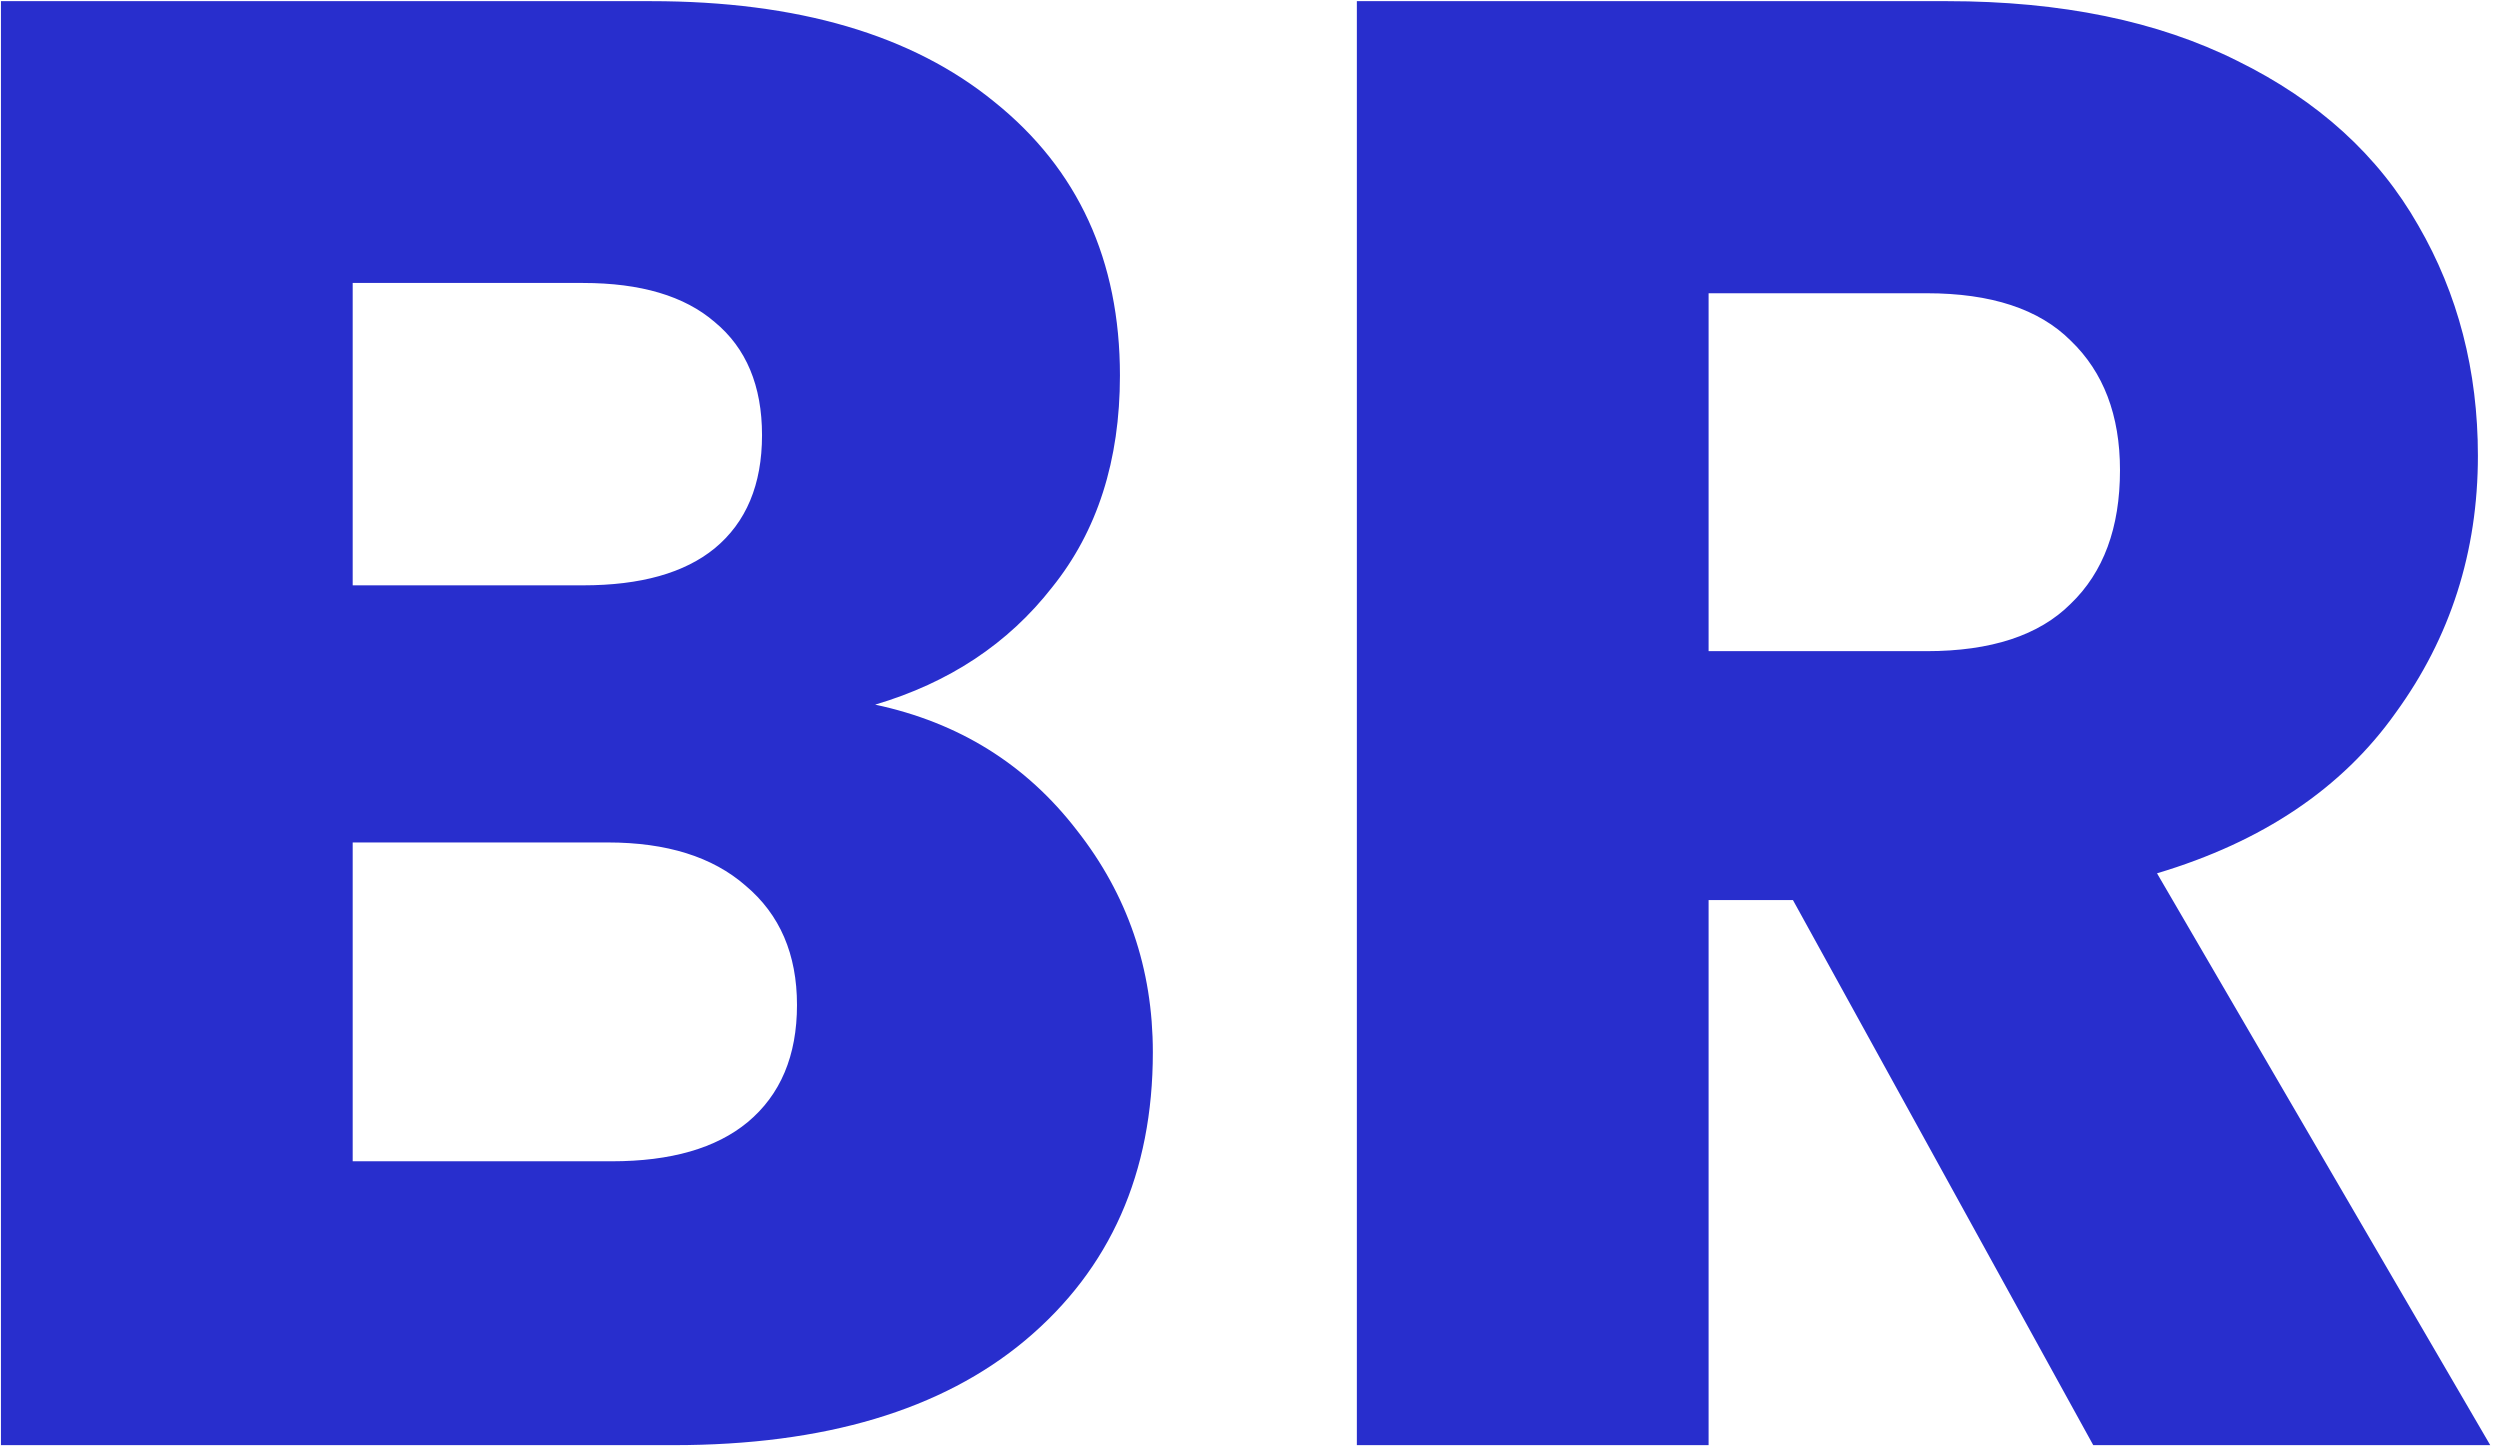
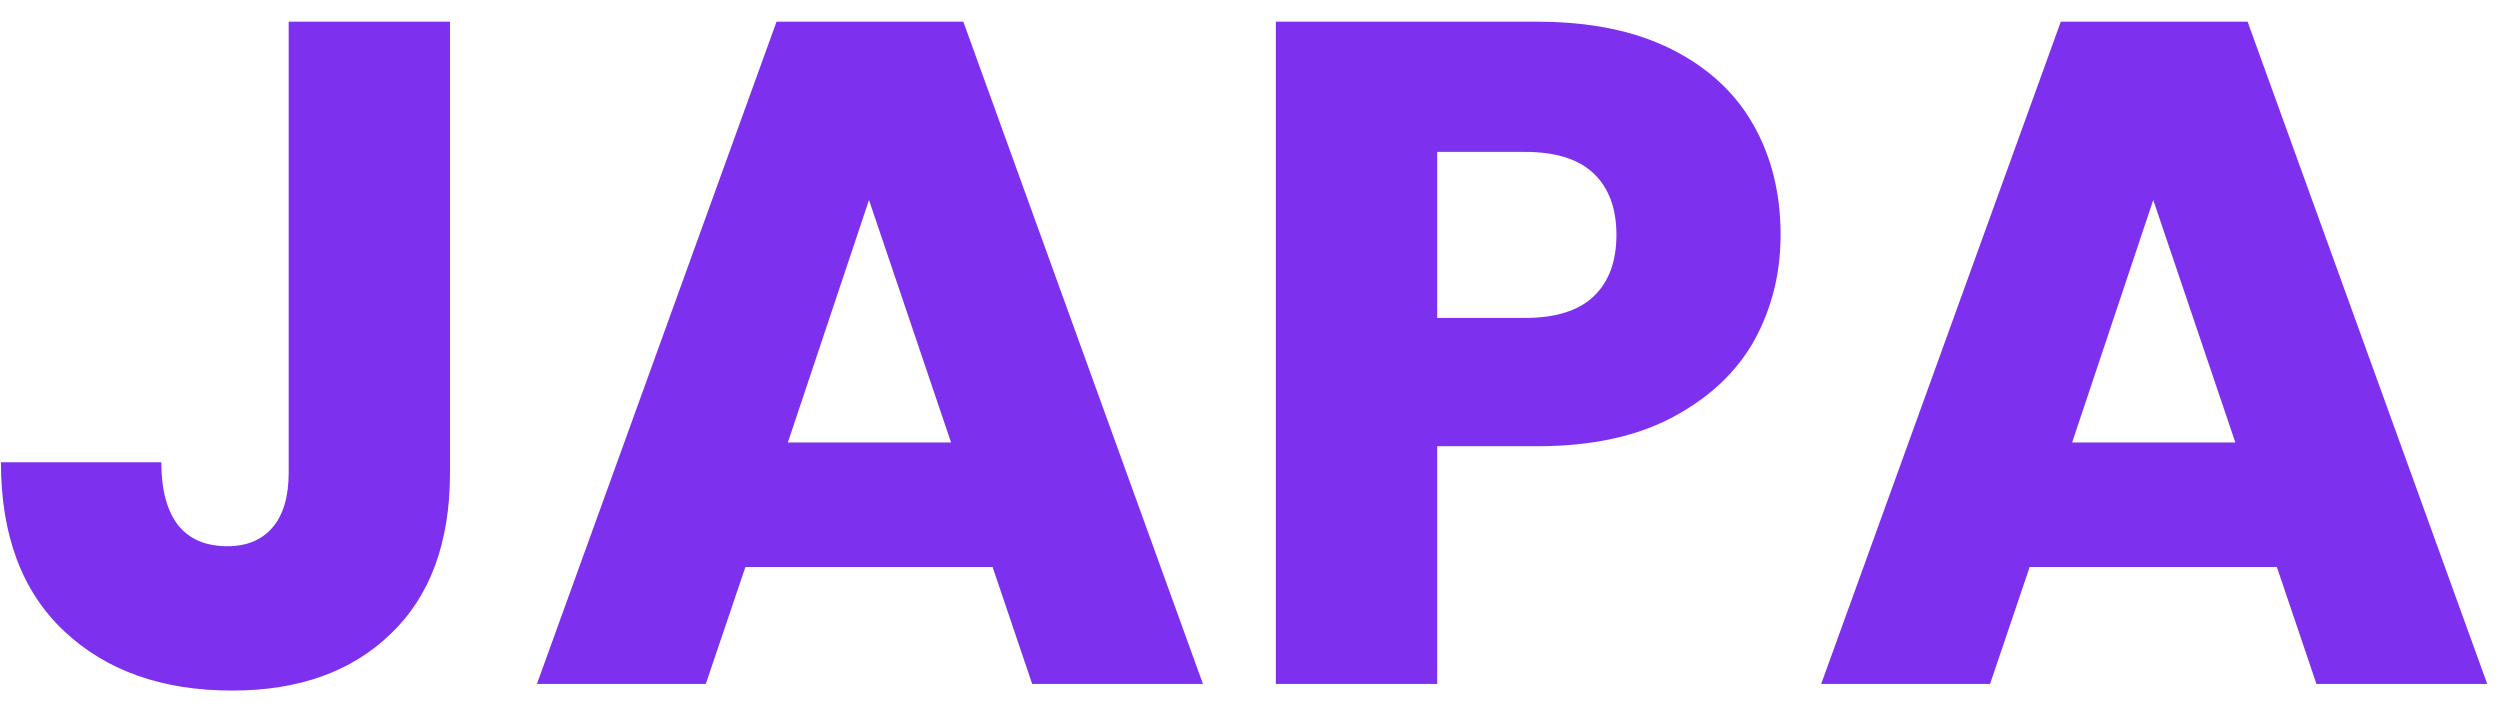
- <svg xmlns="http://www.w3.org/2000/svg" width="237" height="137" viewBox="0 0 237 137" fill="none">
-   <path d="M82.965 66.8C90.895 68.49 97.265 72.455 102.075 78.695C106.885 84.805 109.29 91.825 109.29 99.755C109.29 111.195 105.26 120.295 97.2 127.055C89.27 133.685 78.155 137 63.855 137H0.09V0.11H61.71C75.62 0.11 86.475 3.295 94.275 9.665C102.205 16.035 106.17 24.68 106.17 35.6C106.17 43.66 104.025 50.355 99.735 55.685C95.575 61.015 89.985 64.72 82.965 66.8ZM33.435 55.49H55.275C60.735 55.49 64.895 54.32 67.755 51.98C70.745 49.51 72.24 45.935 72.24 41.255C72.24 36.575 70.745 33 67.755 30.53C64.895 28.06 60.735 26.825 55.275 26.825H33.435V55.49ZM58.005 110.09C63.595 110.09 67.885 108.855 70.875 106.385C73.995 103.785 75.555 100.08 75.555 95.27C75.555 90.46 73.93 86.69 70.68 83.96C67.56 81.23 63.205 79.865 57.615 79.865H33.435V110.09H58.005ZM198.44 137L169.97 85.325H161.975V137H128.63V0.11H184.595C195.385 0.11 204.55 1.995 212.09 5.765C219.76 9.535 225.48 14.735 229.25 21.365C233.02 27.865 234.905 35.145 234.905 43.205C234.905 52.305 232.305 60.43 227.105 67.58C222.035 74.73 214.495 79.8 204.485 82.79L236.075 137H198.44ZM161.975 61.73H182.645C188.755 61.73 193.305 60.235 196.295 57.245C199.415 54.255 200.975 50.03 200.975 44.57C200.975 39.37 199.415 35.275 196.295 32.285C193.305 29.295 188.755 27.8 182.645 27.8H161.975V61.73Z" fill="#282ECD" />
+ <svg xmlns="http://www.w3.org/2000/svg" width="106" height="30" viewBox="0 0 106 30" fill="none">
+   <path d="M19.08 0.92V20.04C19.08 23 18.24 25.28 16.56 26.88C14.907 28.48 12.667 29.28 9.84 29.28C6.88 29.28 4.507 28.44 2.72 26.76C0.933 25.08 0.04 22.693 0.04 19.6H6.84C6.84 20.773 7.08 21.667 7.56 22.28C8.04 22.867 8.733 23.16 9.64 23.16C10.467 23.16 11.107 22.893 11.56 22.36C12.013 21.827 12.24 21.053 12.24 20.04V0.92H19.08ZM42.085 24.04H31.605L29.925 29H22.765L32.925 0.92H40.845L51.005 29H43.765L42.085 24.04ZM40.325 18.76L36.845 8.48L33.405 18.76H40.325ZM75.497 9.96C75.497 11.587 75.124 13.08 74.377 14.44C73.63 15.773 72.484 16.853 70.937 17.68C69.391 18.507 67.471 18.92 65.177 18.92H60.937V29H54.097V0.92H65.177C67.417 0.92 69.311 1.307 70.857 2.08C72.404 2.853 73.564 3.92 74.337 5.28C75.111 6.64 75.497 8.2 75.497 9.96ZM64.657 13.48C65.964 13.48 66.937 13.173 67.577 12.56C68.217 11.947 68.537 11.08 68.537 9.96C68.537 8.84 68.217 7.973 67.577 7.36C66.937 6.747 65.964 6.44 64.657 6.44H60.937V13.48H64.657ZM96.538 24.04H86.058L84.378 29H77.218L87.378 0.92H95.298L105.458 29H98.218L96.538 24.04ZM94.778 18.76L91.298 8.48L87.858 18.76H94.778Z" fill="#7D30EE" />
</svg>
